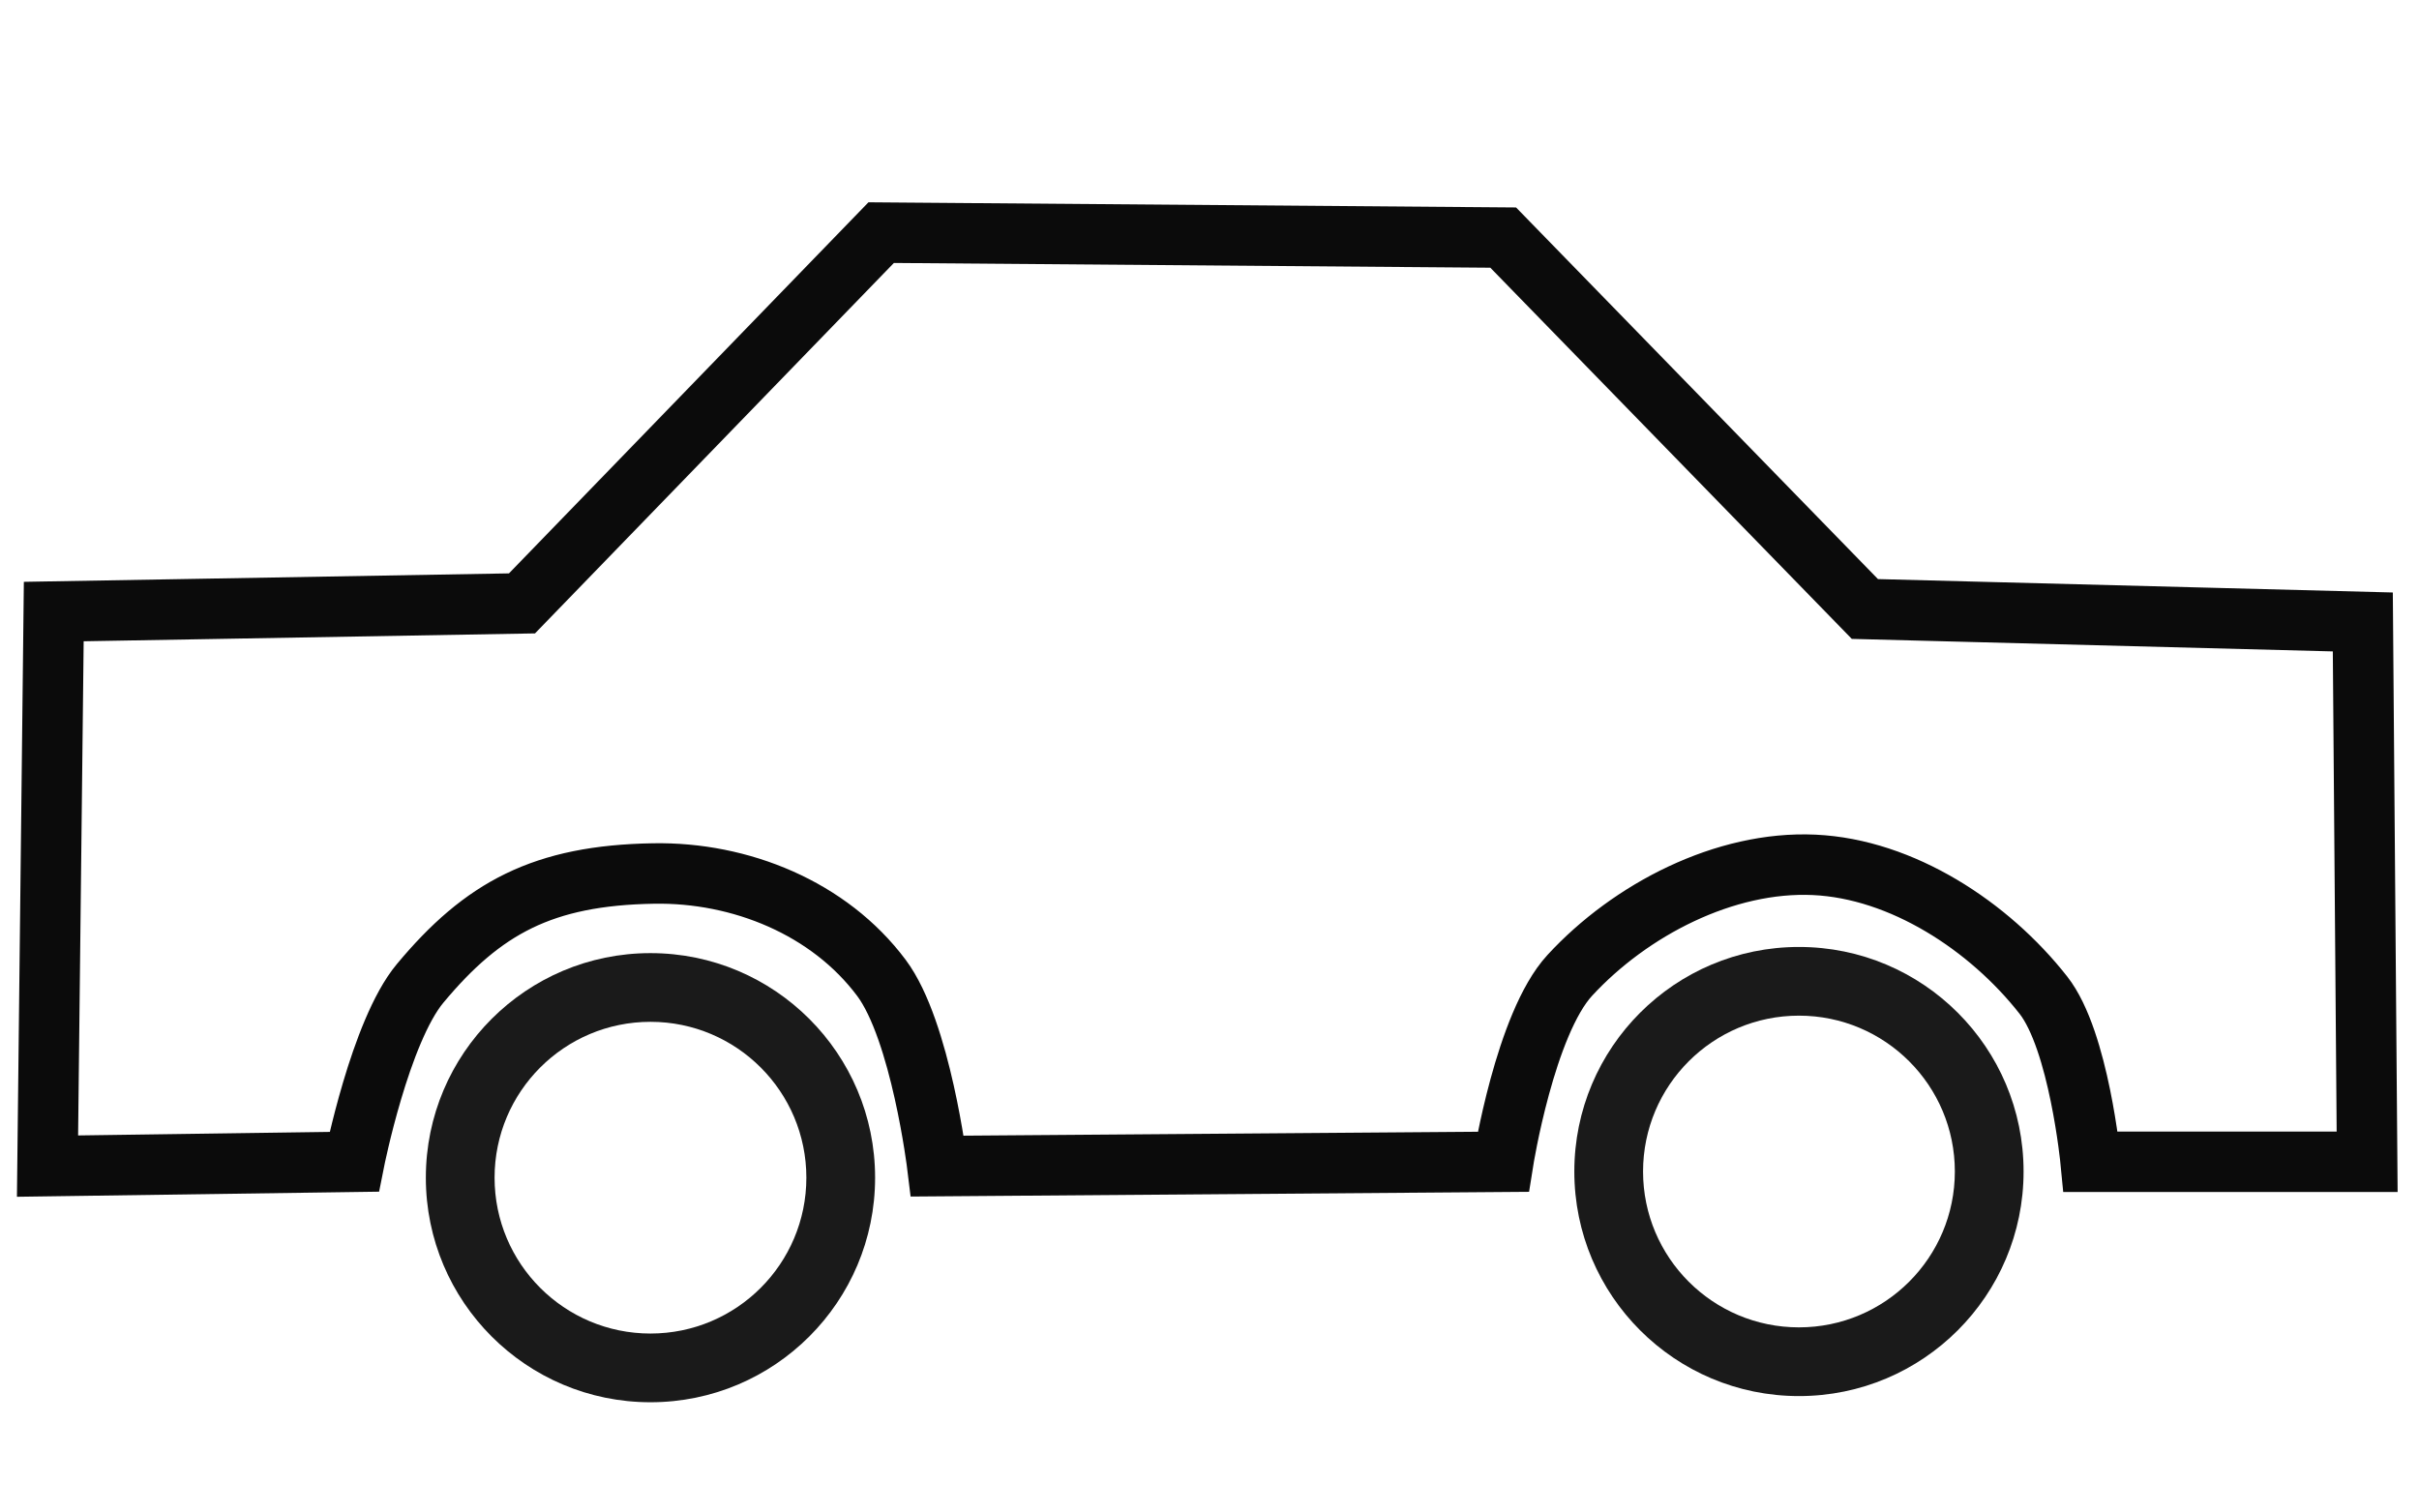
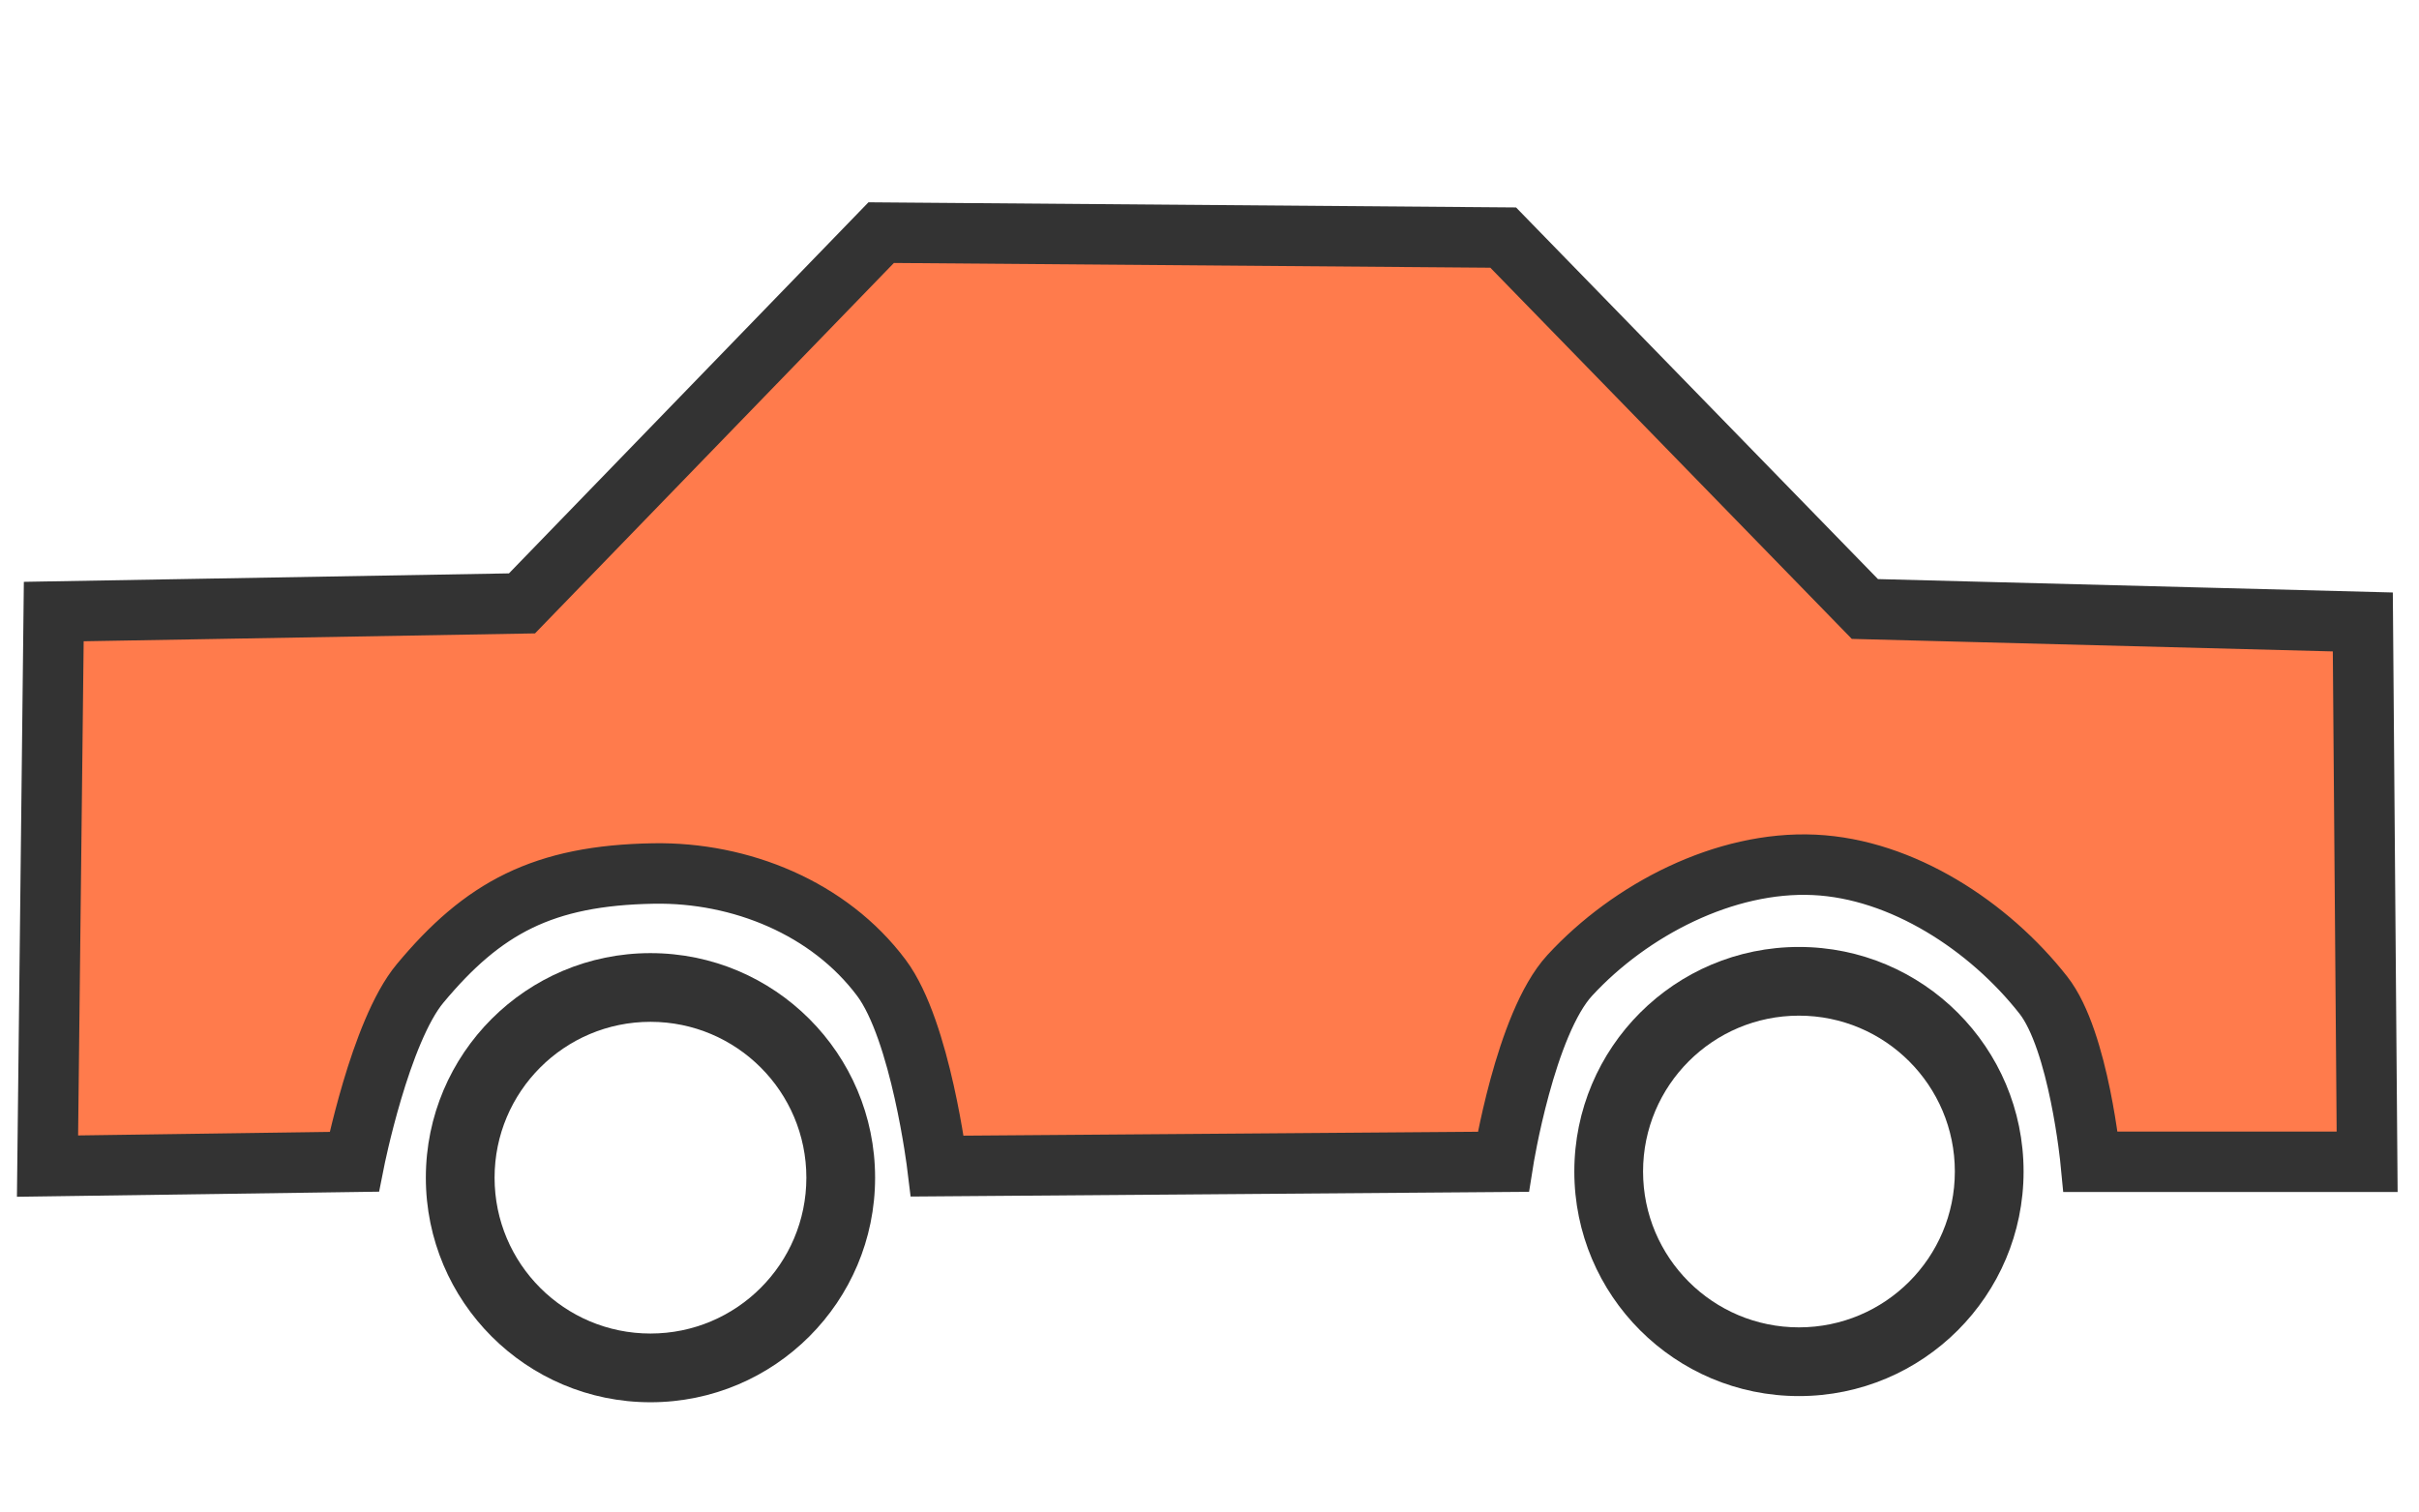
<svg xmlns="http://www.w3.org/2000/svg" version="1.1" viewBox="0 0 105.833 66.146">
  <g transform="translate(0 -230.85)">
-     <path d="m28.459 272.56a9.827 9.827 0 0 0 -9.828 9.827 9.827 9.827 0 0 0 9.828 9.827 9.827 9.827 0 0 0 9.827 -9.827 9.827 9.827 0 0 0 -9.827 -9.827zm0 3.006a6.821 6.821 0 0 1 6.82 6.821 6.821 6.821 0 0 1 -6.82 6.82 6.821 6.821 0 0 1 -6.821 -6.82 6.821 6.821 0 0 1 6.821 -6.821z" fill="#1a1a1a" style="paint-order:markers fill stroke" />
-     <path d="m2.079 281.88 13.418-0.189s1.131-5.702 2.881-7.804c2.752-3.307 5.378-4.73 10.215-4.812 3.812-0.065 7.687 1.515 9.97 4.568 1.724 2.306 2.447 8.237 2.447 8.237l24.757-0.189s0.956-6.035 2.913-8.159c2.651-2.877 6.786-5.016 10.694-4.835 3.841 0.178 7.653 2.677 10.026 5.702 1.559 1.988 2.069 7.292 2.069 7.292h12.095l-0.189-23.624-21.785-0.567-15.824-16.253-27.214-0.217-15.715 16.225-20.485 0.357z" fill="none" stroke="#0b0b0b" stroke-width="2.646" />
-     <path d="m78.706 272.29a9.827 9.827 0 0 0 -9.828 9.827 9.827 9.827 0 0 0 9.828 9.827 9.827 9.827 0 0 0 9.827 -9.827 9.827 9.827 0 0 0 -9.827 -9.827zm0 3.006a6.821 6.821 0 0 1 6.82 6.821 6.821 6.821 0 0 1 -6.82 6.82 6.821 6.821 0 0 1 -6.821 -6.82 6.821 6.821 0 0 1 6.821 -6.821z" fill="#1a1a1a" style="paint-order:markers fill stroke" />
+     <path d="m28.459 272.56a9.827 9.827 0 0 0 -9.828 9.827 9.827 9.827 0 0 0 9.828 9.827 9.827 9.827 0 0 0 9.827 -9.827 9.827 9.827 0 0 0 -9.827 -9.827zm0 3.006a6.821 6.821 0 0 1 6.82 6.821 6.821 6.821 0 0 1 -6.82 6.82 6.821 6.821 0 0 1 -6.821 -6.82 6.821 6.821 0 0 1 6.821 -6.821z" fill="#333333" />
+     <path d="m2.079 281.88 13.418-0.189s1.131-5.702 2.881-7.804c2.752-3.307 5.378-4.73 10.215-4.812 3.812-0.065 7.687 1.515 9.97 4.568 1.724 2.306 2.447 8.237 2.447 8.237l24.757-0.189s0.956-6.035 2.913-8.159c2.651-2.877 6.786-5.016 10.694-4.835 3.841 0.178 7.653 2.677 10.026 5.702 1.559 1.988 2.069 7.292 2.069 7.292h12.095l-0.189-23.624-21.785-0.567-15.824-16.253-27.214-0.217-15.715 16.225-20.485 0.357z" fill="#ff4400b3" stroke="#333333" stroke-width="2.646" />
+     <path d="m78.706 272.29a9.827 9.827 0 0 0 -9.828 9.827 9.827 9.827 0 0 0 9.828 9.827 9.827 9.827 0 0 0 9.827 -9.827 9.827 9.827 0 0 0 -9.827 -9.827zm0 3.006a6.821 6.821 0 0 1 6.82 6.821 6.821 6.821 0 0 1 -6.82 6.82 6.821 6.821 0 0 1 -6.821 -6.82 6.821 6.821 0 0 1 6.821 -6.821z" fill="#333333" />
  </g>
</svg>
